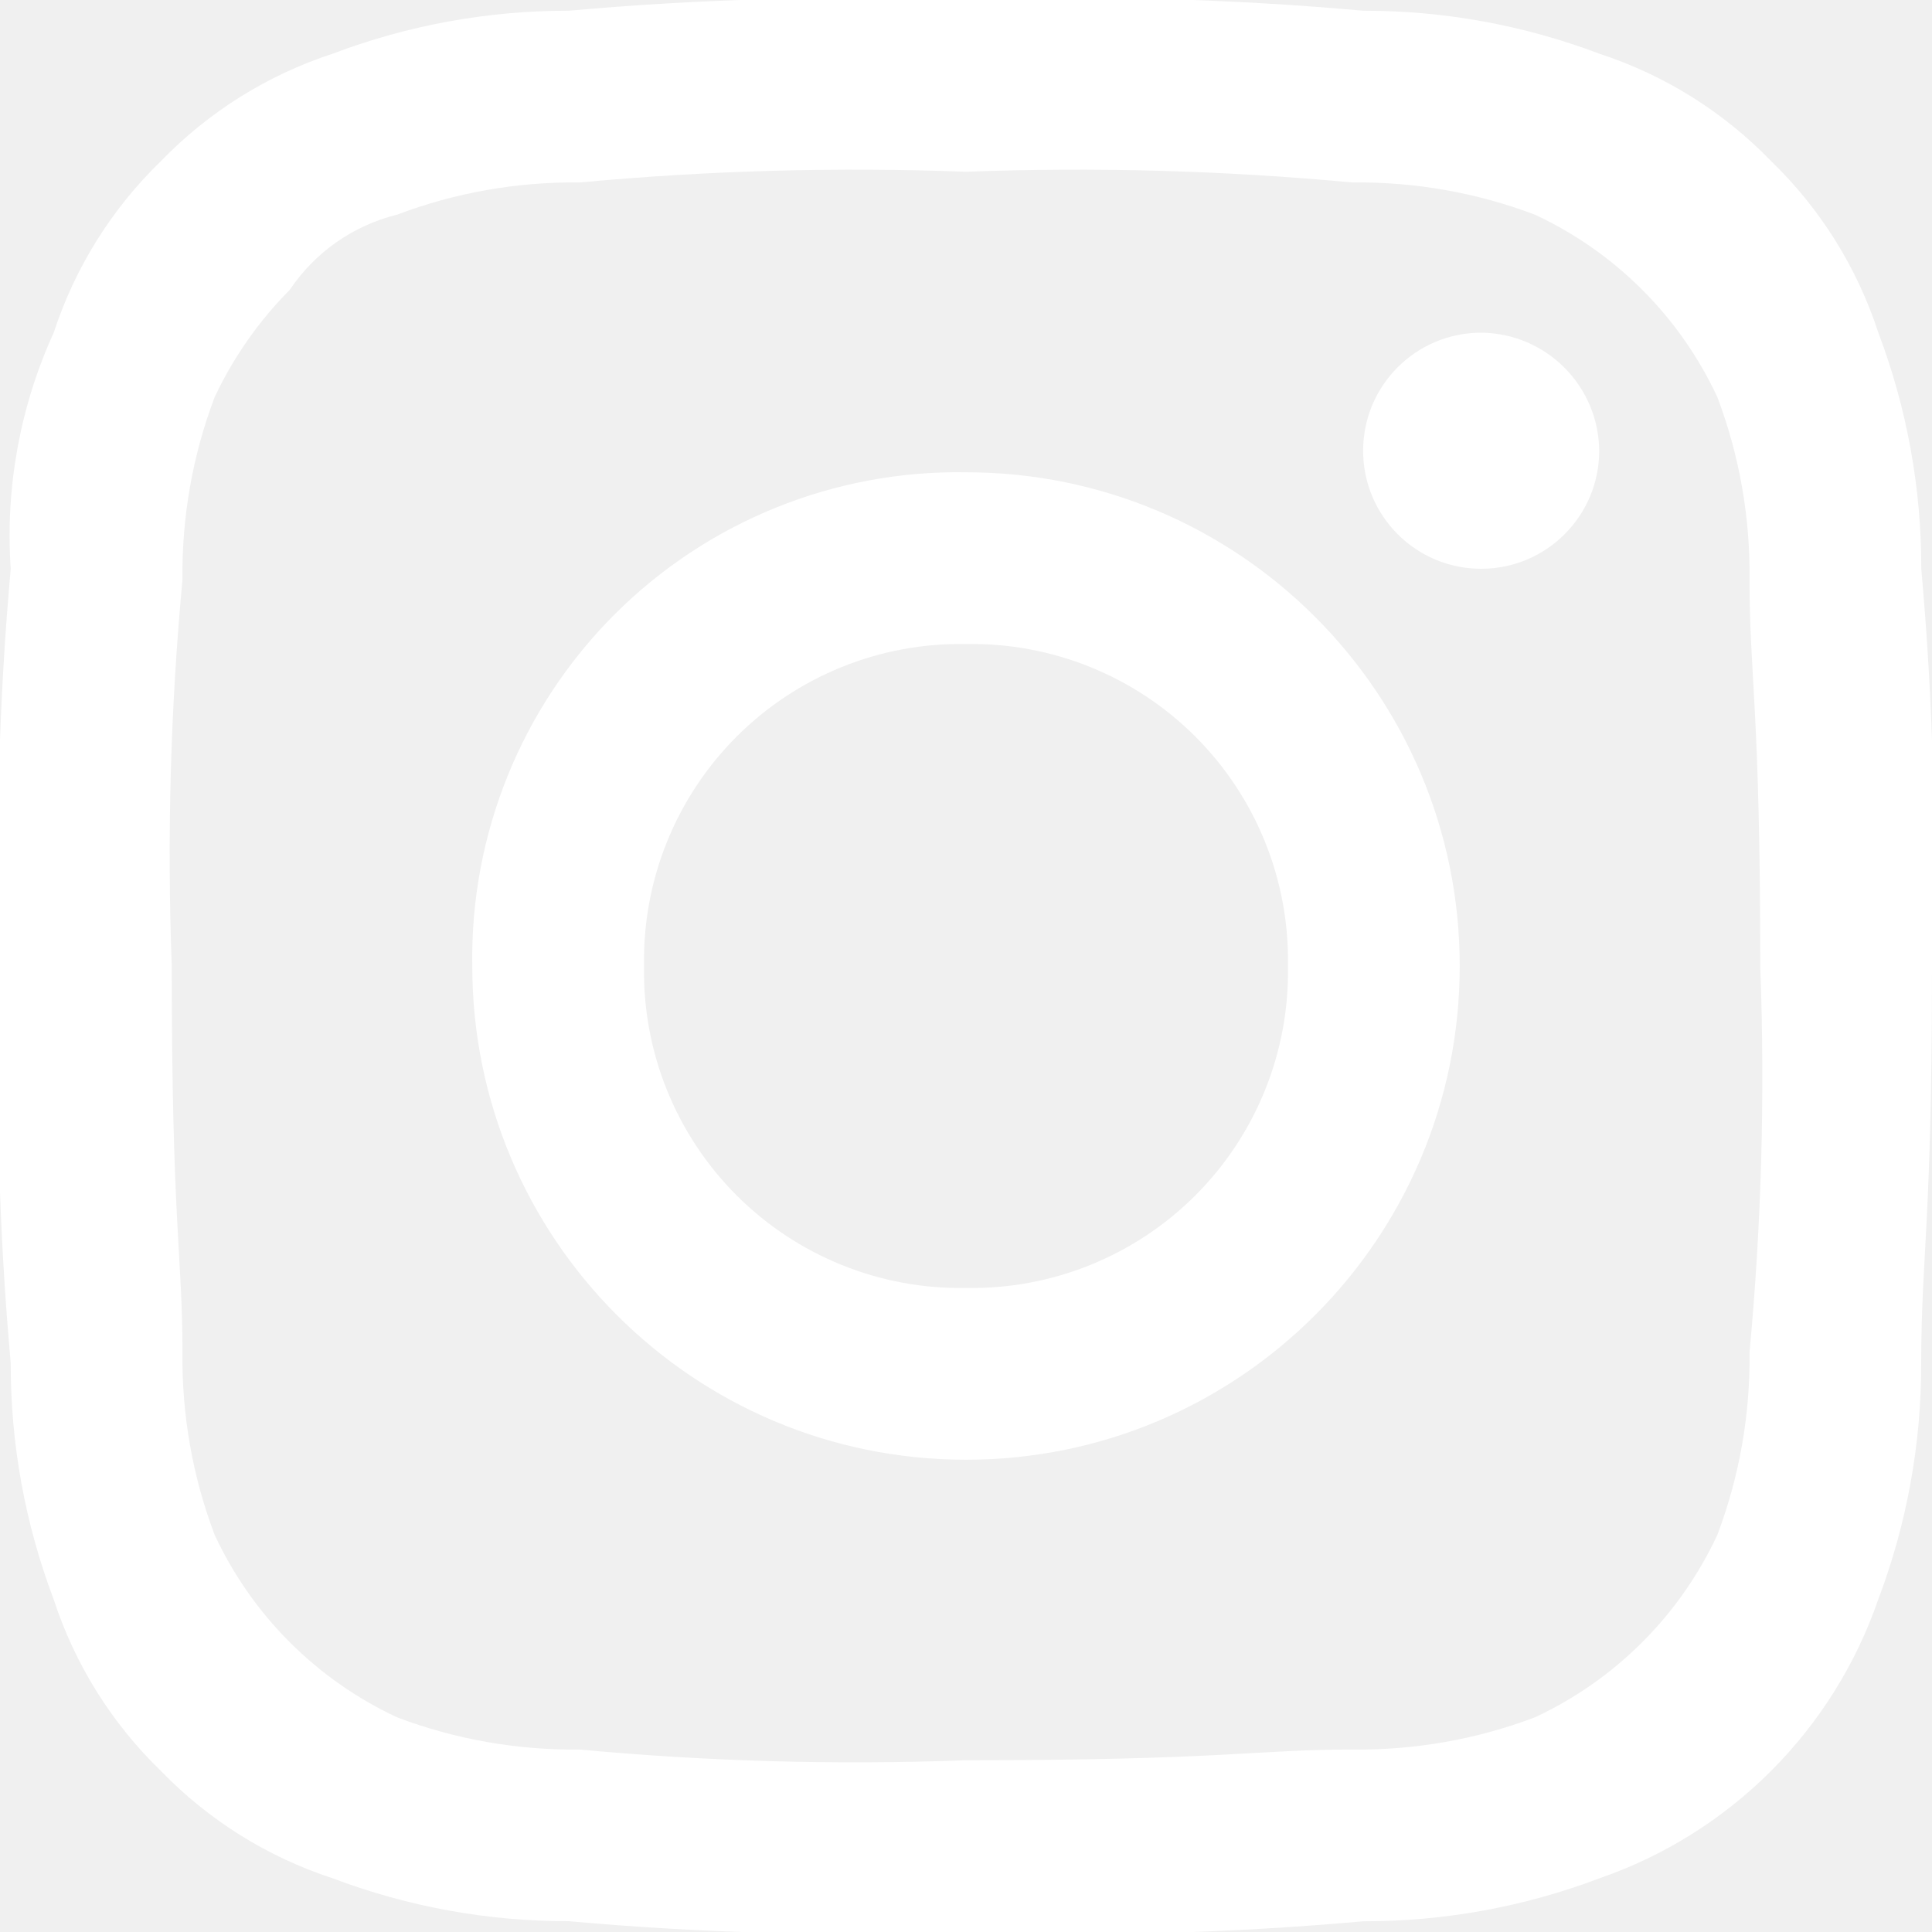
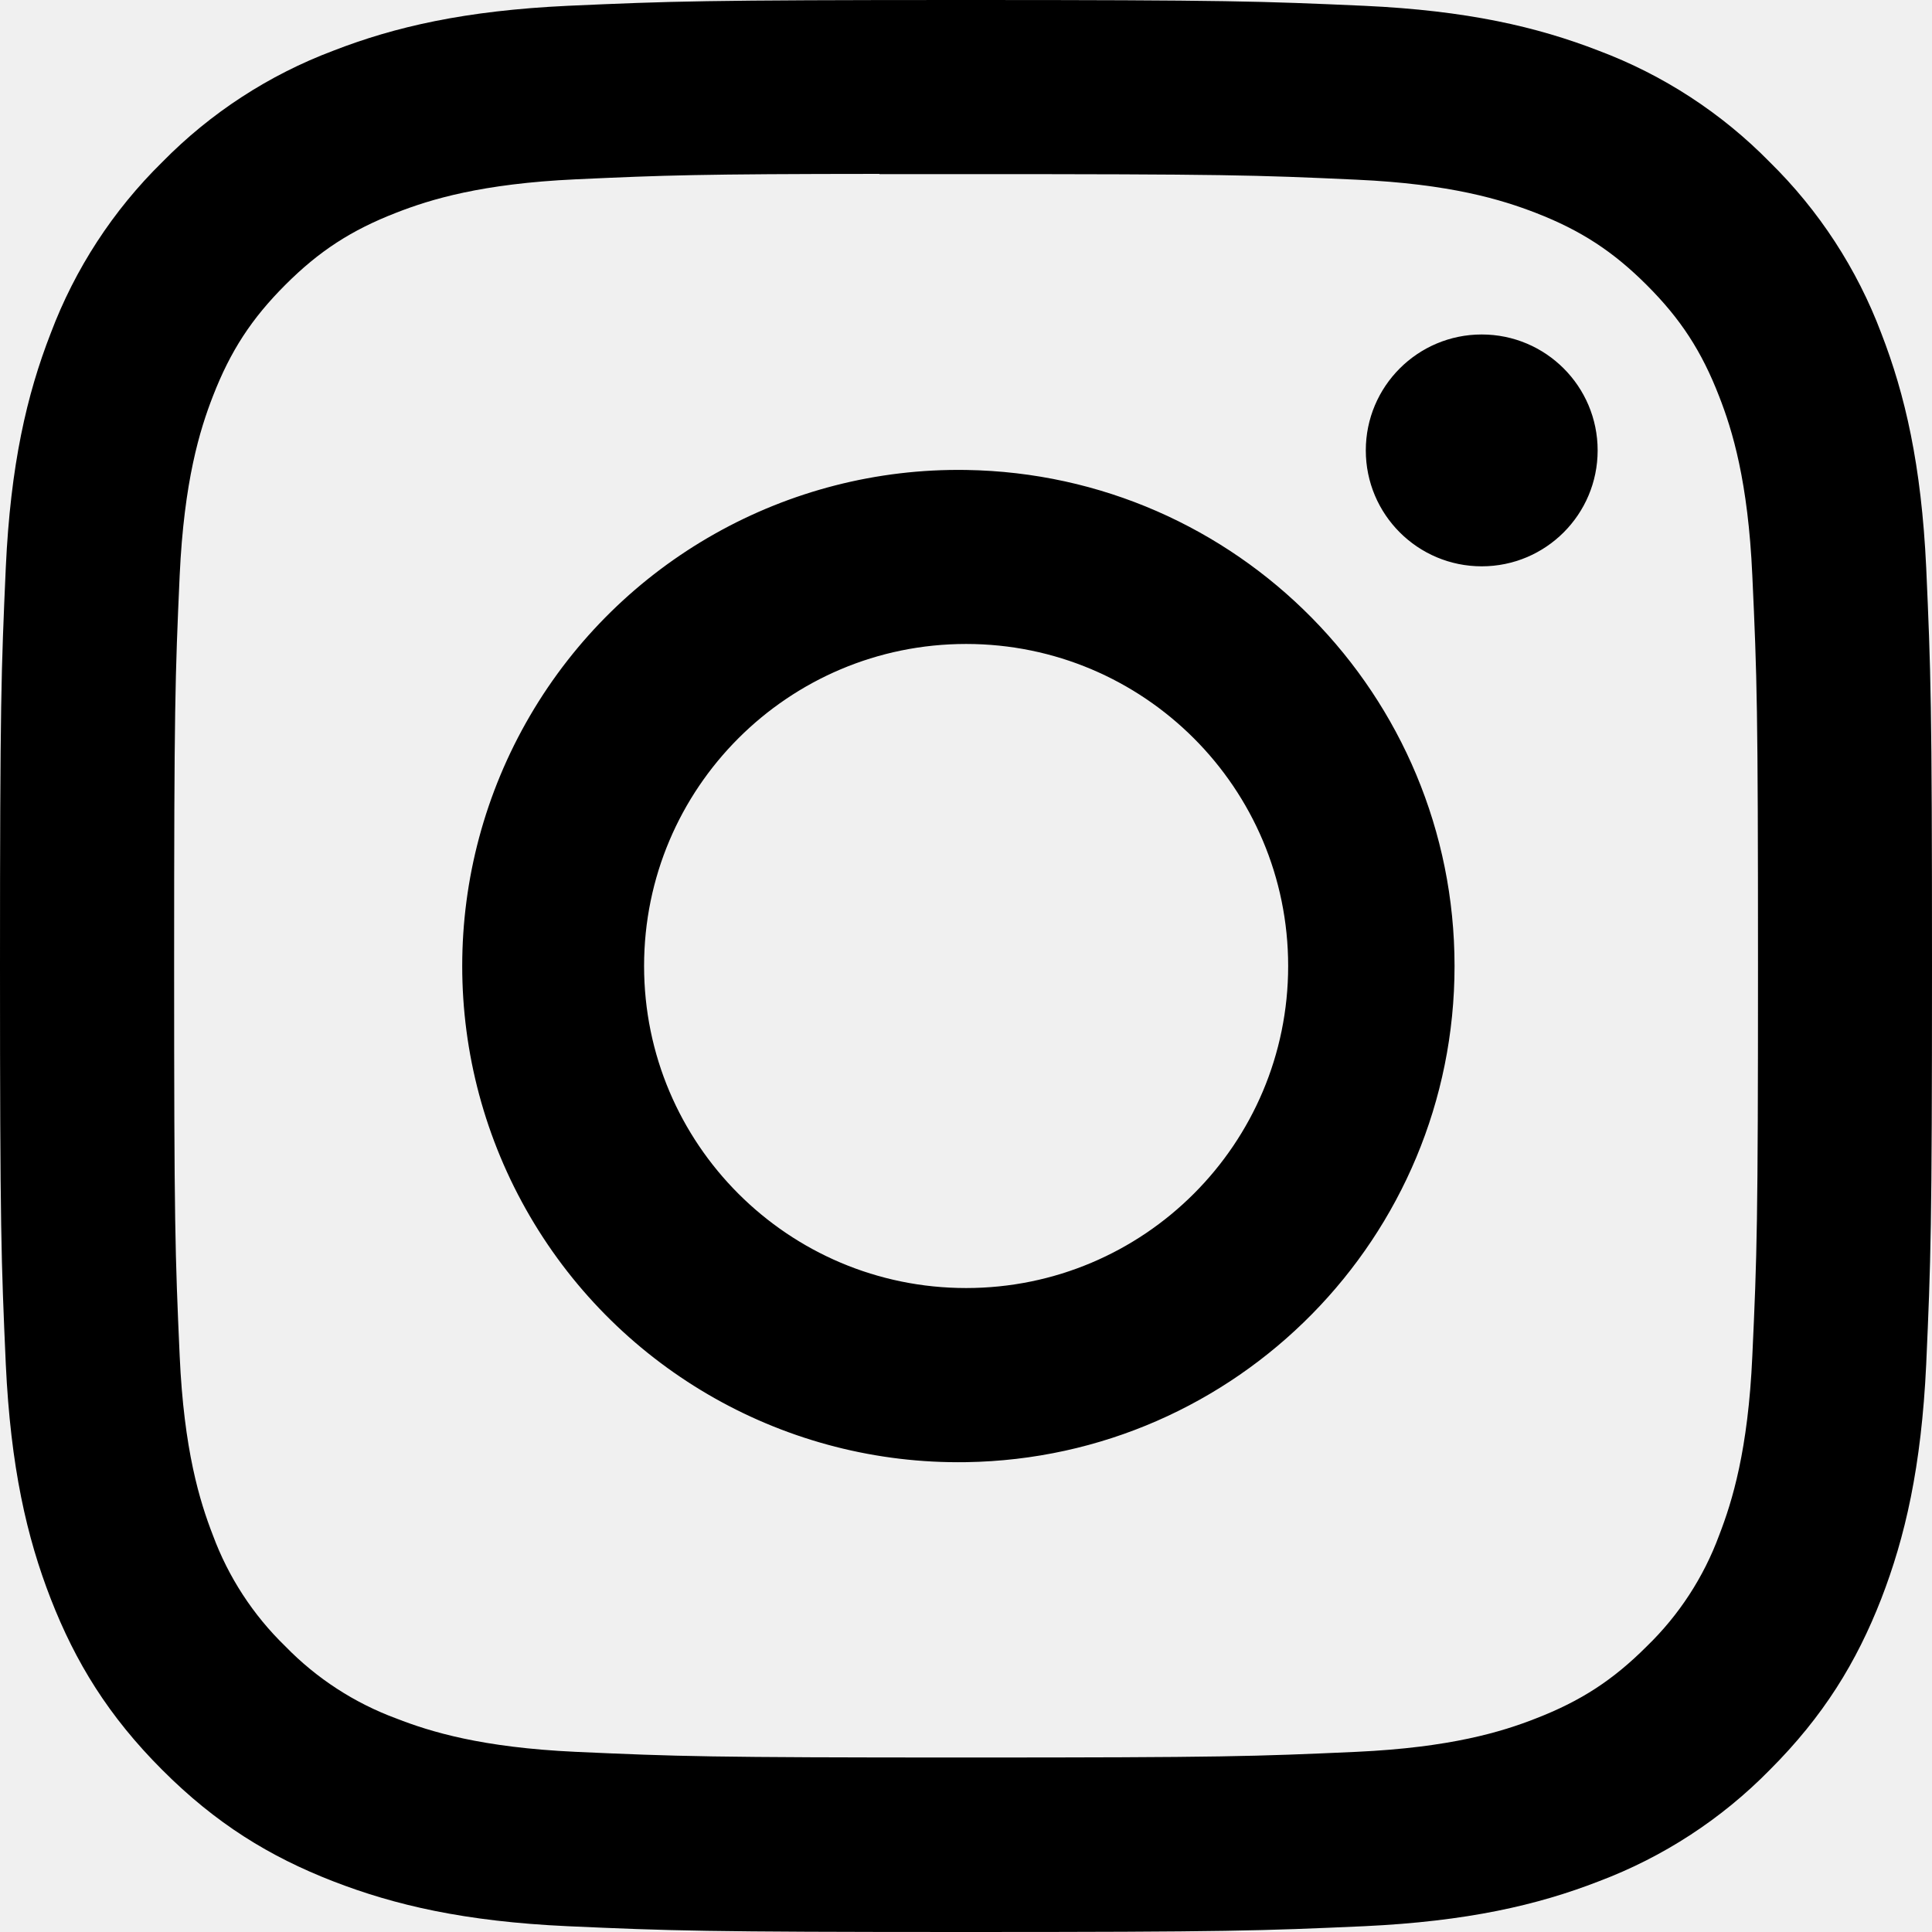
- <svg xmlns="http://www.w3.org/2000/svg" width="20" height="20" viewBox="0 0 20 20">
-   <path id="Path_199" data-name="Path 199" d="M10,1.778a30.662,30.662,0,0,1,4,.111,5.154,5.154,0,0,1,1.889.333,3.9,3.9,0,0,1,1.889,1.889A5.154,5.154,0,0,1,18.111,6c0,1,.111,1.333.111,4a30.662,30.662,0,0,1-.111,4,5.154,5.154,0,0,1-.333,1.889,3.9,3.9,0,0,1-1.889,1.889A5.154,5.154,0,0,1,14,18.111c-1,0-1.333.111-4,.111a30.662,30.662,0,0,1-4-.111,5.154,5.154,0,0,1-1.889-.333,3.9,3.9,0,0,1-1.889-1.889A5.154,5.154,0,0,1,1.889,14c0-1-.111-1.333-.111-4a30.662,30.662,0,0,1,.111-4,5.154,5.154,0,0,1,.333-1.889A3.991,3.991,0,0,1,3,3a1.879,1.879,0,0,1,1.111-.778A5.154,5.154,0,0,1,6,1.889a30.662,30.662,0,0,1,4-.111M10,0A32.83,32.83,0,0,0,5.889.111,6.86,6.86,0,0,0,3.444.556,4.35,4.35,0,0,0,1.667,1.667,4.35,4.35,0,0,0,.556,3.444,5.063,5.063,0,0,0,.111,5.889,32.83,32.83,0,0,0,0,10a32.83,32.83,0,0,0,.111,4.111,6.86,6.86,0,0,0,.444,2.444,4.35,4.35,0,0,0,1.111,1.778,4.35,4.35,0,0,0,1.778,1.111,6.86,6.86,0,0,0,2.444.444A32.83,32.83,0,0,0,10,20a32.83,32.83,0,0,0,4.111-.111,6.86,6.86,0,0,0,2.444-.444,4.662,4.662,0,0,0,2.889-2.889,6.86,6.86,0,0,0,.444-2.444C19.889,13,20,12.667,20,10a32.83,32.83,0,0,0-.111-4.111,6.86,6.86,0,0,0-.444-2.444,4.35,4.35,0,0,0-1.111-1.778A4.35,4.35,0,0,0,16.556.556,6.86,6.86,0,0,0,14.111.111,32.83,32.83,0,0,0,10,0m0,4.889A5.029,5.029,0,0,0,4.889,10,5.111,5.111,0,1,0,10,4.889m0,8.444A3.274,3.274,0,0,1,6.667,10,3.274,3.274,0,0,1,10,6.667,3.274,3.274,0,0,1,13.333,10,3.274,3.274,0,0,1,10,13.333m5.333-9.889a1.222,1.222,0,1,0,1.222,1.222,1.233,1.233,0,0,0-1.222-1.222" fill="#fff" fill-rule="evenodd" />
+ <svg xmlns="http://www.w3.org/2000/svg" width="16" height="16" fill="currentColor" class="bi bi-instagram" viewBox="0 0 16 16">
+   <path d="M8 0C5.829 0 5.556.01 4.703.048 3.85.088 3.269.222 2.76.42a3.917 3.917 0 0 0-1.417.923A3.927 3.927 0 0 0 .42 2.76C.222 3.268.087 3.85.048 4.7.01 5.555 0 5.827 0 8.001c0 2.172.01 2.444.048 3.297.04.852.174 1.433.372 1.942.205.526.478.972.923 1.417.444.445.89.719 1.416.923.51.198 1.09.333 1.942.372C5.555 15.99 5.827 16 8 16s2.444-.01 3.298-.048c.851-.04 1.434-.174 1.943-.372a3.916 3.916 0 0 0 1.416-.923c.445-.445.718-.891.923-1.417.197-.509.332-1.09.372-1.942C15.99 10.445 16 10.173 16 8s-.01-2.445-.048-3.299c-.04-.851-.175-1.433-.372-1.941a3.926 3.926 0 0 0-.923-1.417A3.911 3.911 0 0 0 13.24.42c-.51-.198-1.092-.333-1.943-.372C10.443.01 10.172 0 7.998 0h.003zm-.717 1.442h.718c2.136 0 2.389.007 3.232.046.78.035 1.204.166 1.486.275.373.145.64.319.92.599.28.28.453.546.598.92.11.281.24.705.275 1.485.039.843.047 1.096.047 3.231s-.008 2.389-.047 3.232c-.035.78-.166 1.203-.275 1.485a2.47 2.47 0 0 1-.599.919c-.28.28-.546.453-.92.598-.28.11-.704.24-1.485.276-.843.038-1.096.047-3.232.047s-2.39-.009-3.233-.047c-.78-.036-1.203-.166-1.485-.276a2.478 2.478 0 0 1-.92-.598 2.48 2.48 0 0 1-.6-.92c-.109-.281-.24-.705-.275-1.485-.038-.843-.046-1.096-.046-3.233 0-2.136.008-2.388.046-3.231.036-.78.166-1.204.276-1.486.145-.373.319-.64.599-.92.28-.28.546-.453.92-.598.282-.11.705-.24 1.485-.276.738-.034 1.024-.044 2.515-.045v.002zm4.988 1.328a.96.96 0 1 0 0 1.92.96.96 0 0 0 0-1.92zm-4.27 1.122a4.109 4.109 0 1 0 0 8.217 4.109 4.109 0 0 0 0-8.217zm0 1.441a2.667 2.667 0 1 1 0 5.334 2.667 2.667 0 0 1 0-5.334z" />
</svg>
